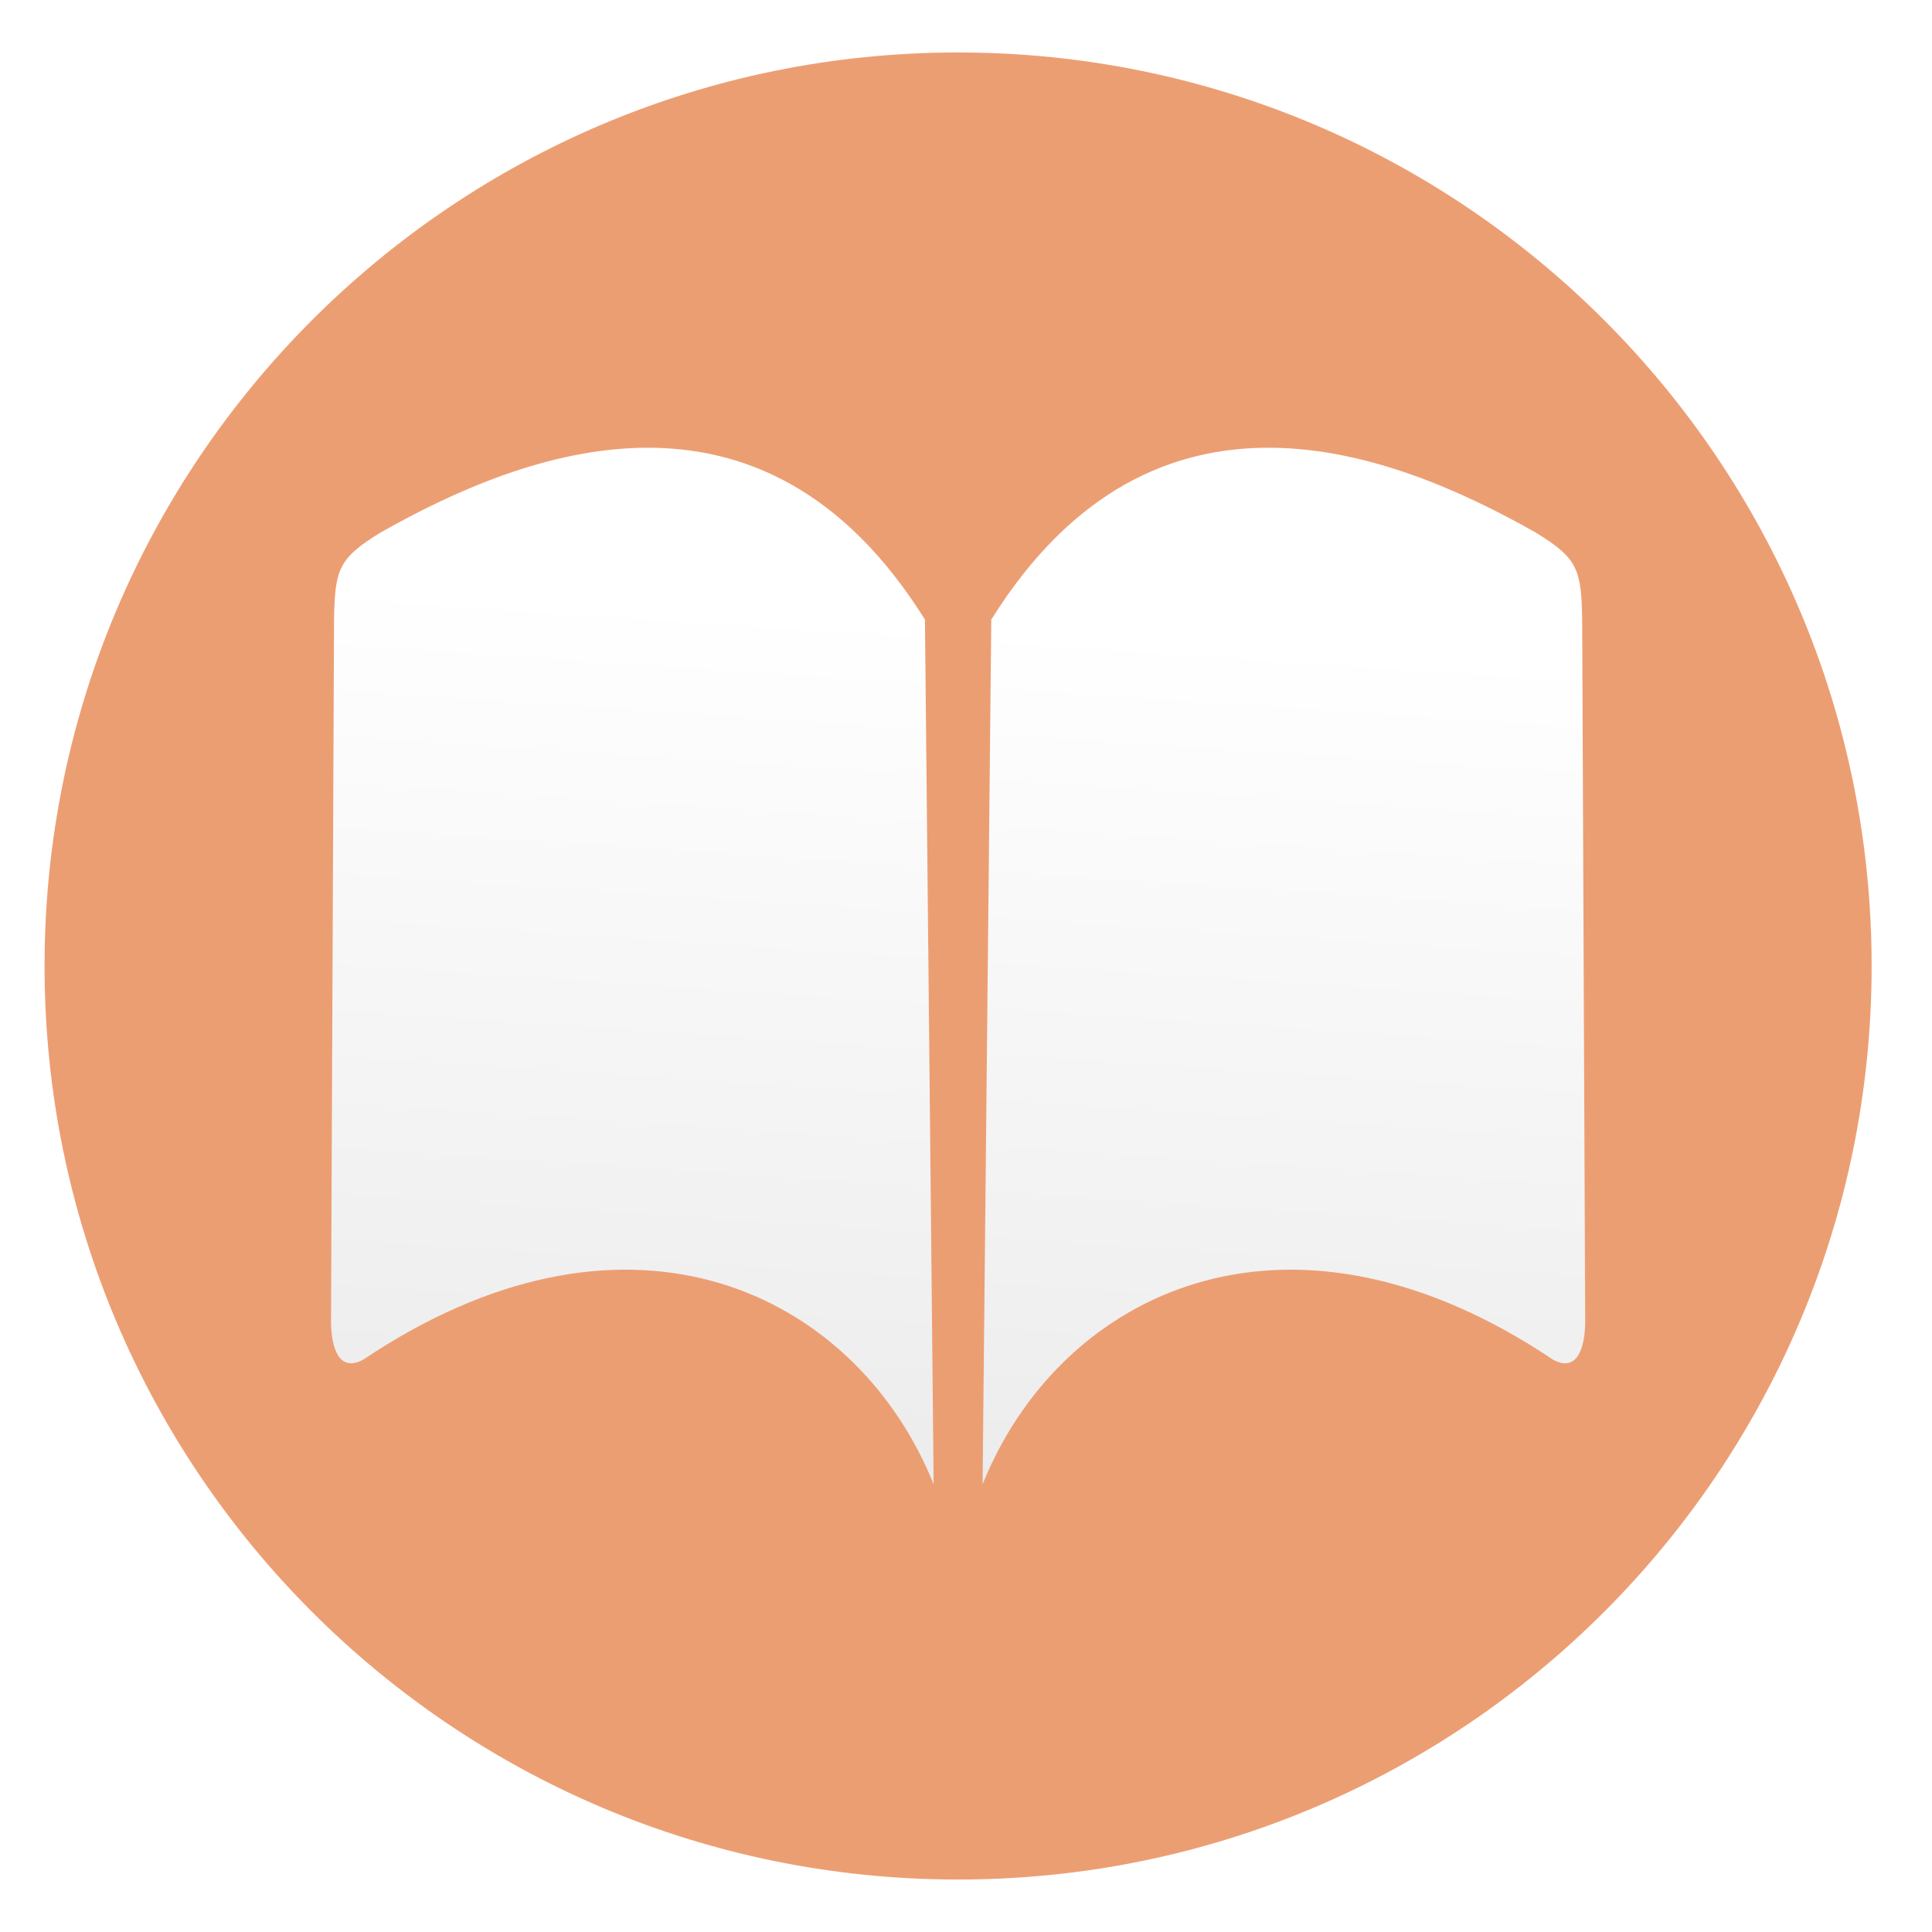
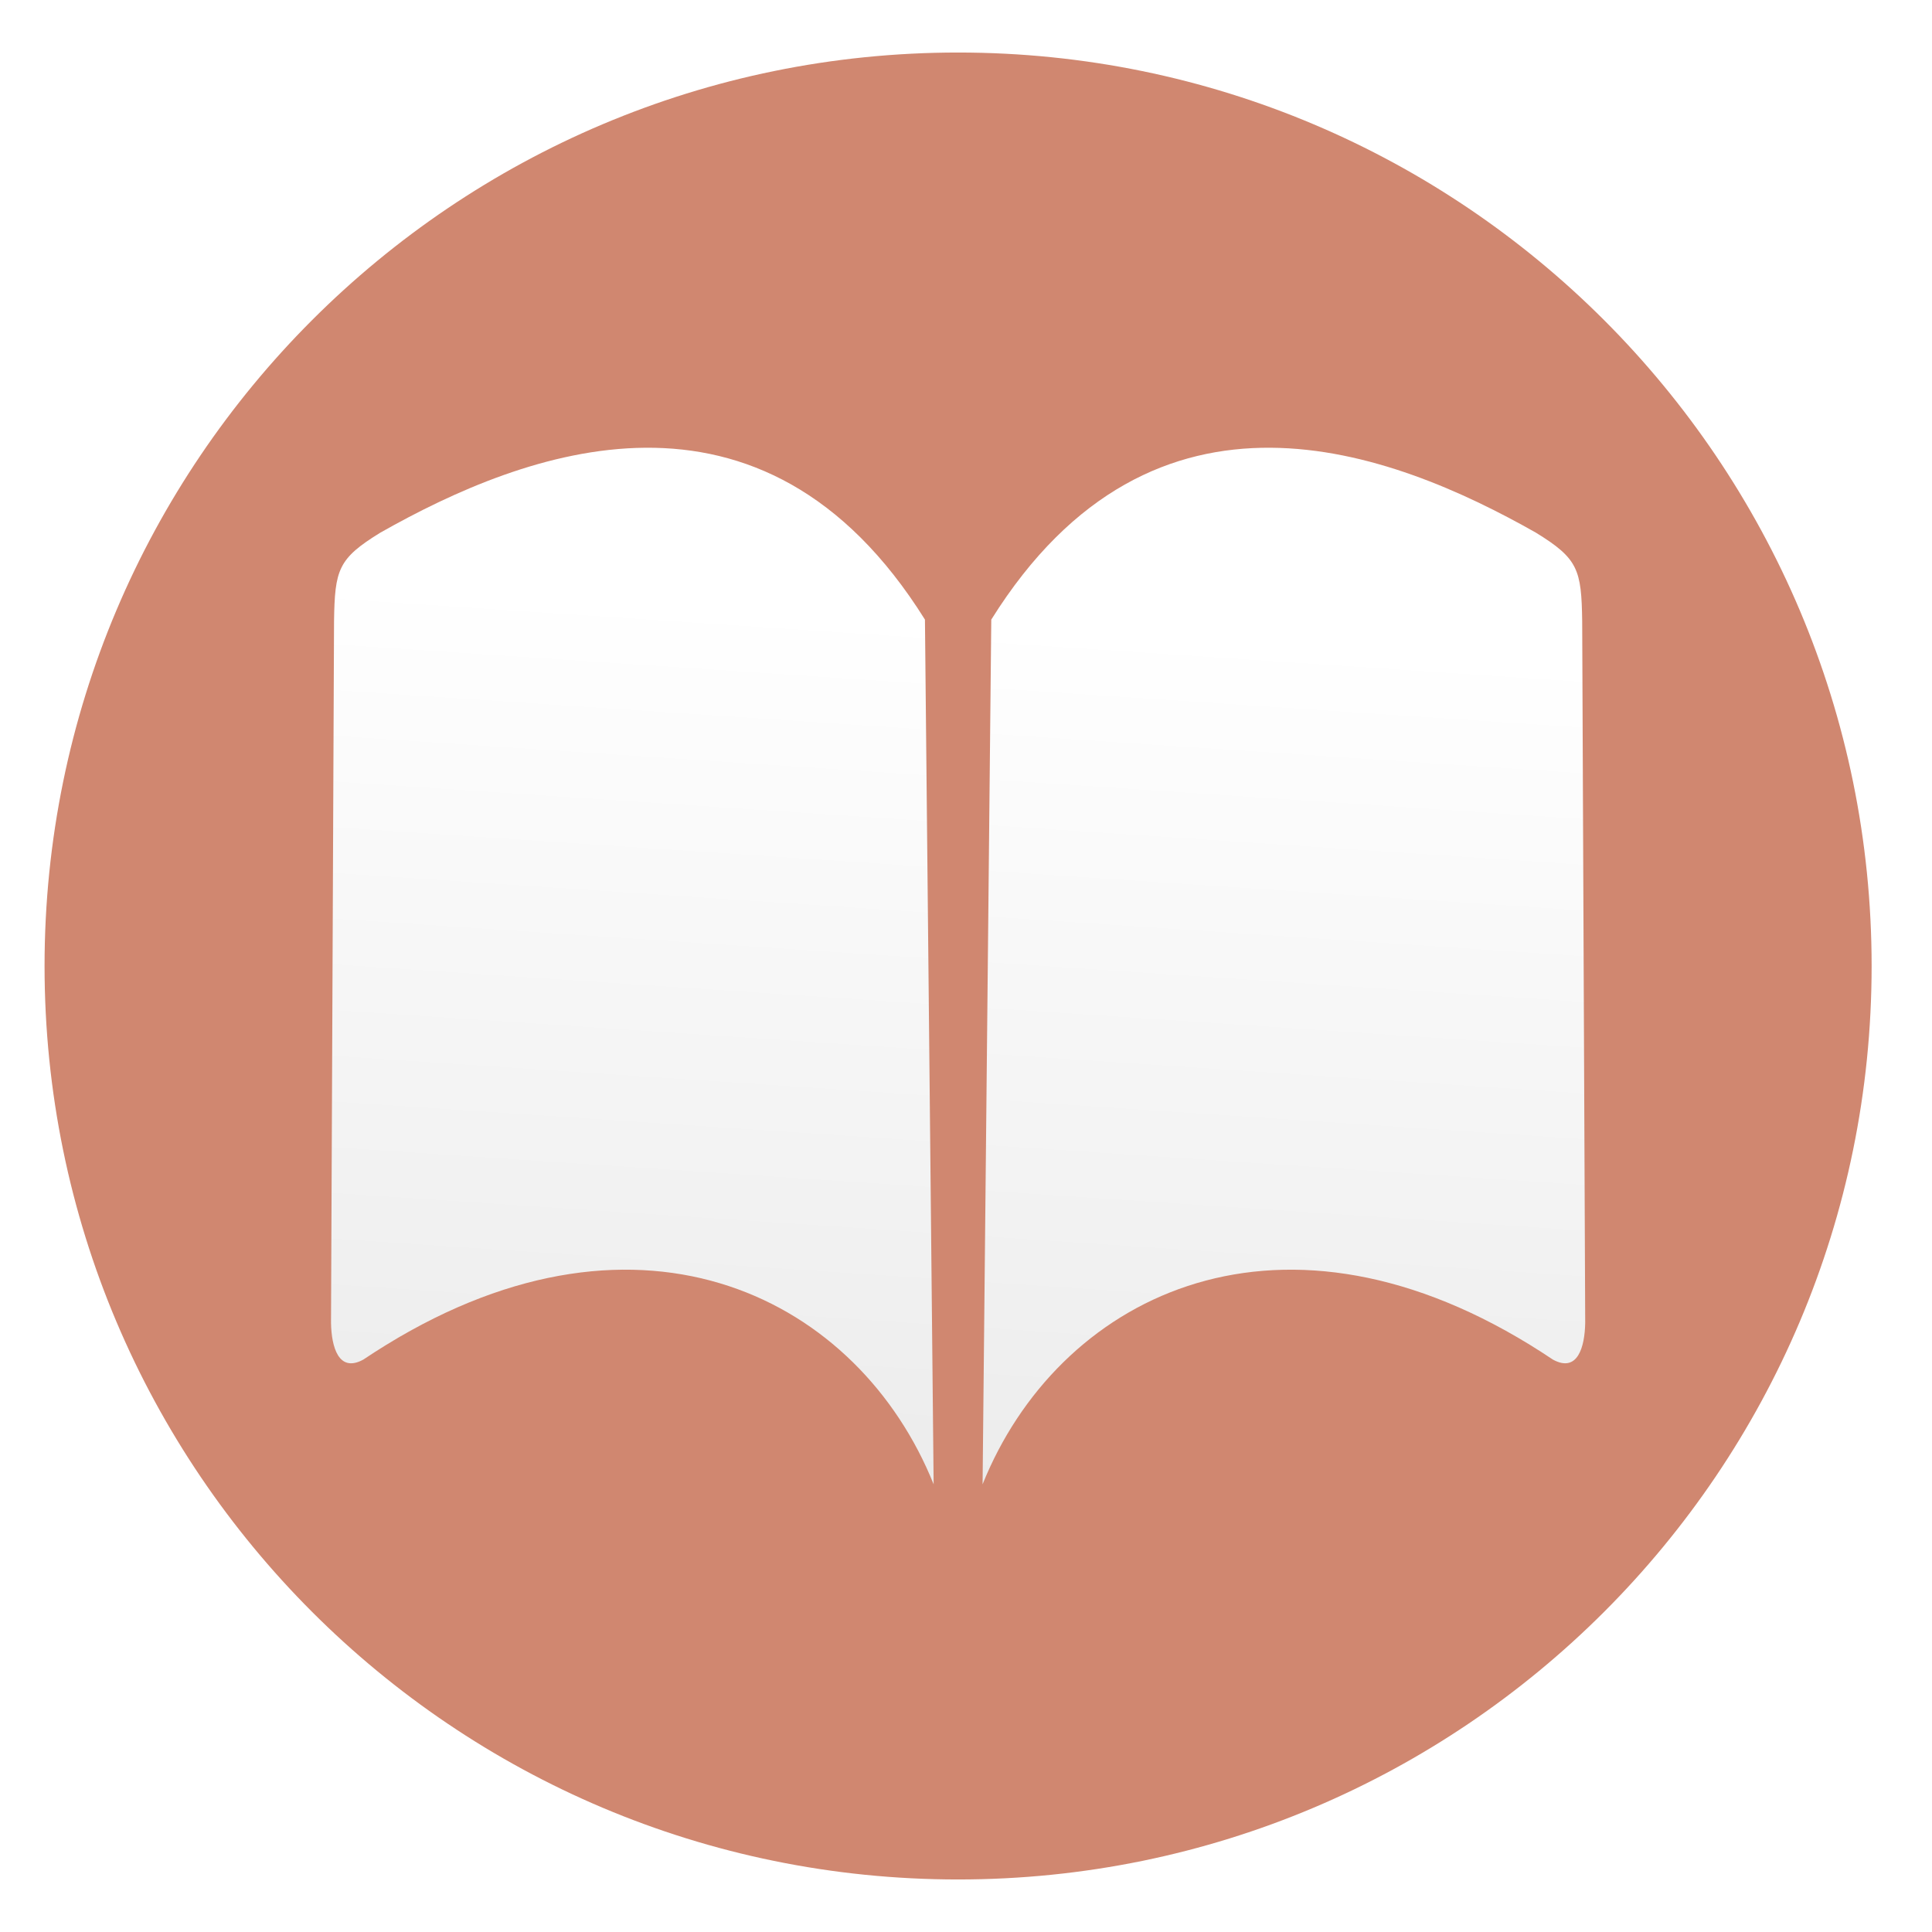
- <svg xmlns="http://www.w3.org/2000/svg" height="48" width="48">
+ <svg xmlns="http://www.w3.org/2000/svg" height="48" width="48" version="1.1" id="svg11">
+   <defs id="defs15" />
  <linearGradient id="a" gradientUnits="userSpaceOnUse" x1="24.628" x2="23.196" y1="15.394" y2="36.877">
-     <stop offset="0" stop-color="#ffffff" />
-     <stop offset="1" stop-color="#ececec" />
+     <stop offset="0" stop-color="#ffffff" id="stop2" />
+     <stop offset="1" stop-color="#ececec" id="stop4" />
  </linearGradient>
-   <path d="m44.322 27.405a19.73 19.73 0 0 1 -19.73 19.73 19.73 19.73 0 0 1 -19.73-19.73 19.73 19.73 0 0 1 19.73-19.73 19.73 19.73 0 0 1 19.73 19.73z" fill="#ec9d72" opacity=".99" transform="matrix(1.150355 0 0 1.150355 -4.486125 -7.525565)" />
-   <path d="m16.042 11.124c-2.429.016-4.8 1.095-6.593 2.11-1.049.645-1.131.914-1.15 2.202l-.075 17.433c.011.591.186 1.247.802.91.193-.129.384-.252.575-.369 6.386-3.921 11.747-1.129 13.595 3.467l-.216-21.483c-2.023-3.238-4.509-4.286-6.938-4.27zm15.524 0c-2.429-.016-4.915 1.032-6.938 4.27l-.216 21.483c1.848-4.595 7.209-7.388 13.595-3.467.191.117.382.24.575.369.617.336.791-.319.802-.91l-.075-17.433c-.018-1.288-.101-1.557-1.15-2.202-1.793-1.016-4.165-2.095-6.593-2.11z" fill="url(#a)" />
+   <path id="path7" style="stroke-width:1.15;fill:#d08770;fill-opacity:1" d="M 23.805 1.305 A 22.696 22.696 0 0 0 1.107 24 A 22.696 22.696 0 0 0 23.805 46.695 A 22.696 22.696 0 0 0 46.5 24 A 22.696 22.696 0 0 0 23.805 1.305 z " />
+   <path d="m16.042 11.124c-2.429.016-4.8 1.095-6.593 2.11-1.049.645-1.131.914-1.15 2.202l-.075 17.433c.011.591.186 1.247.802.91.193-.129.384-.252.575-.369 6.386-3.921 11.747-1.129 13.595 3.467l-.216-21.483c-2.023-3.238-4.509-4.286-6.938-4.27zm15.524 0c-2.429-.016-4.915 1.032-6.938 4.27l-.216 21.483c1.848-4.595 7.209-7.388 13.595-3.467.191.117.382.24.575.369.617.336.791-.319.802-.91l-.075-17.433c-.018-1.288-.101-1.557-1.15-2.202-1.793-1.016-4.165-2.095-6.593-2.11z" fill="url(#a)" id="path9" />
</svg>
